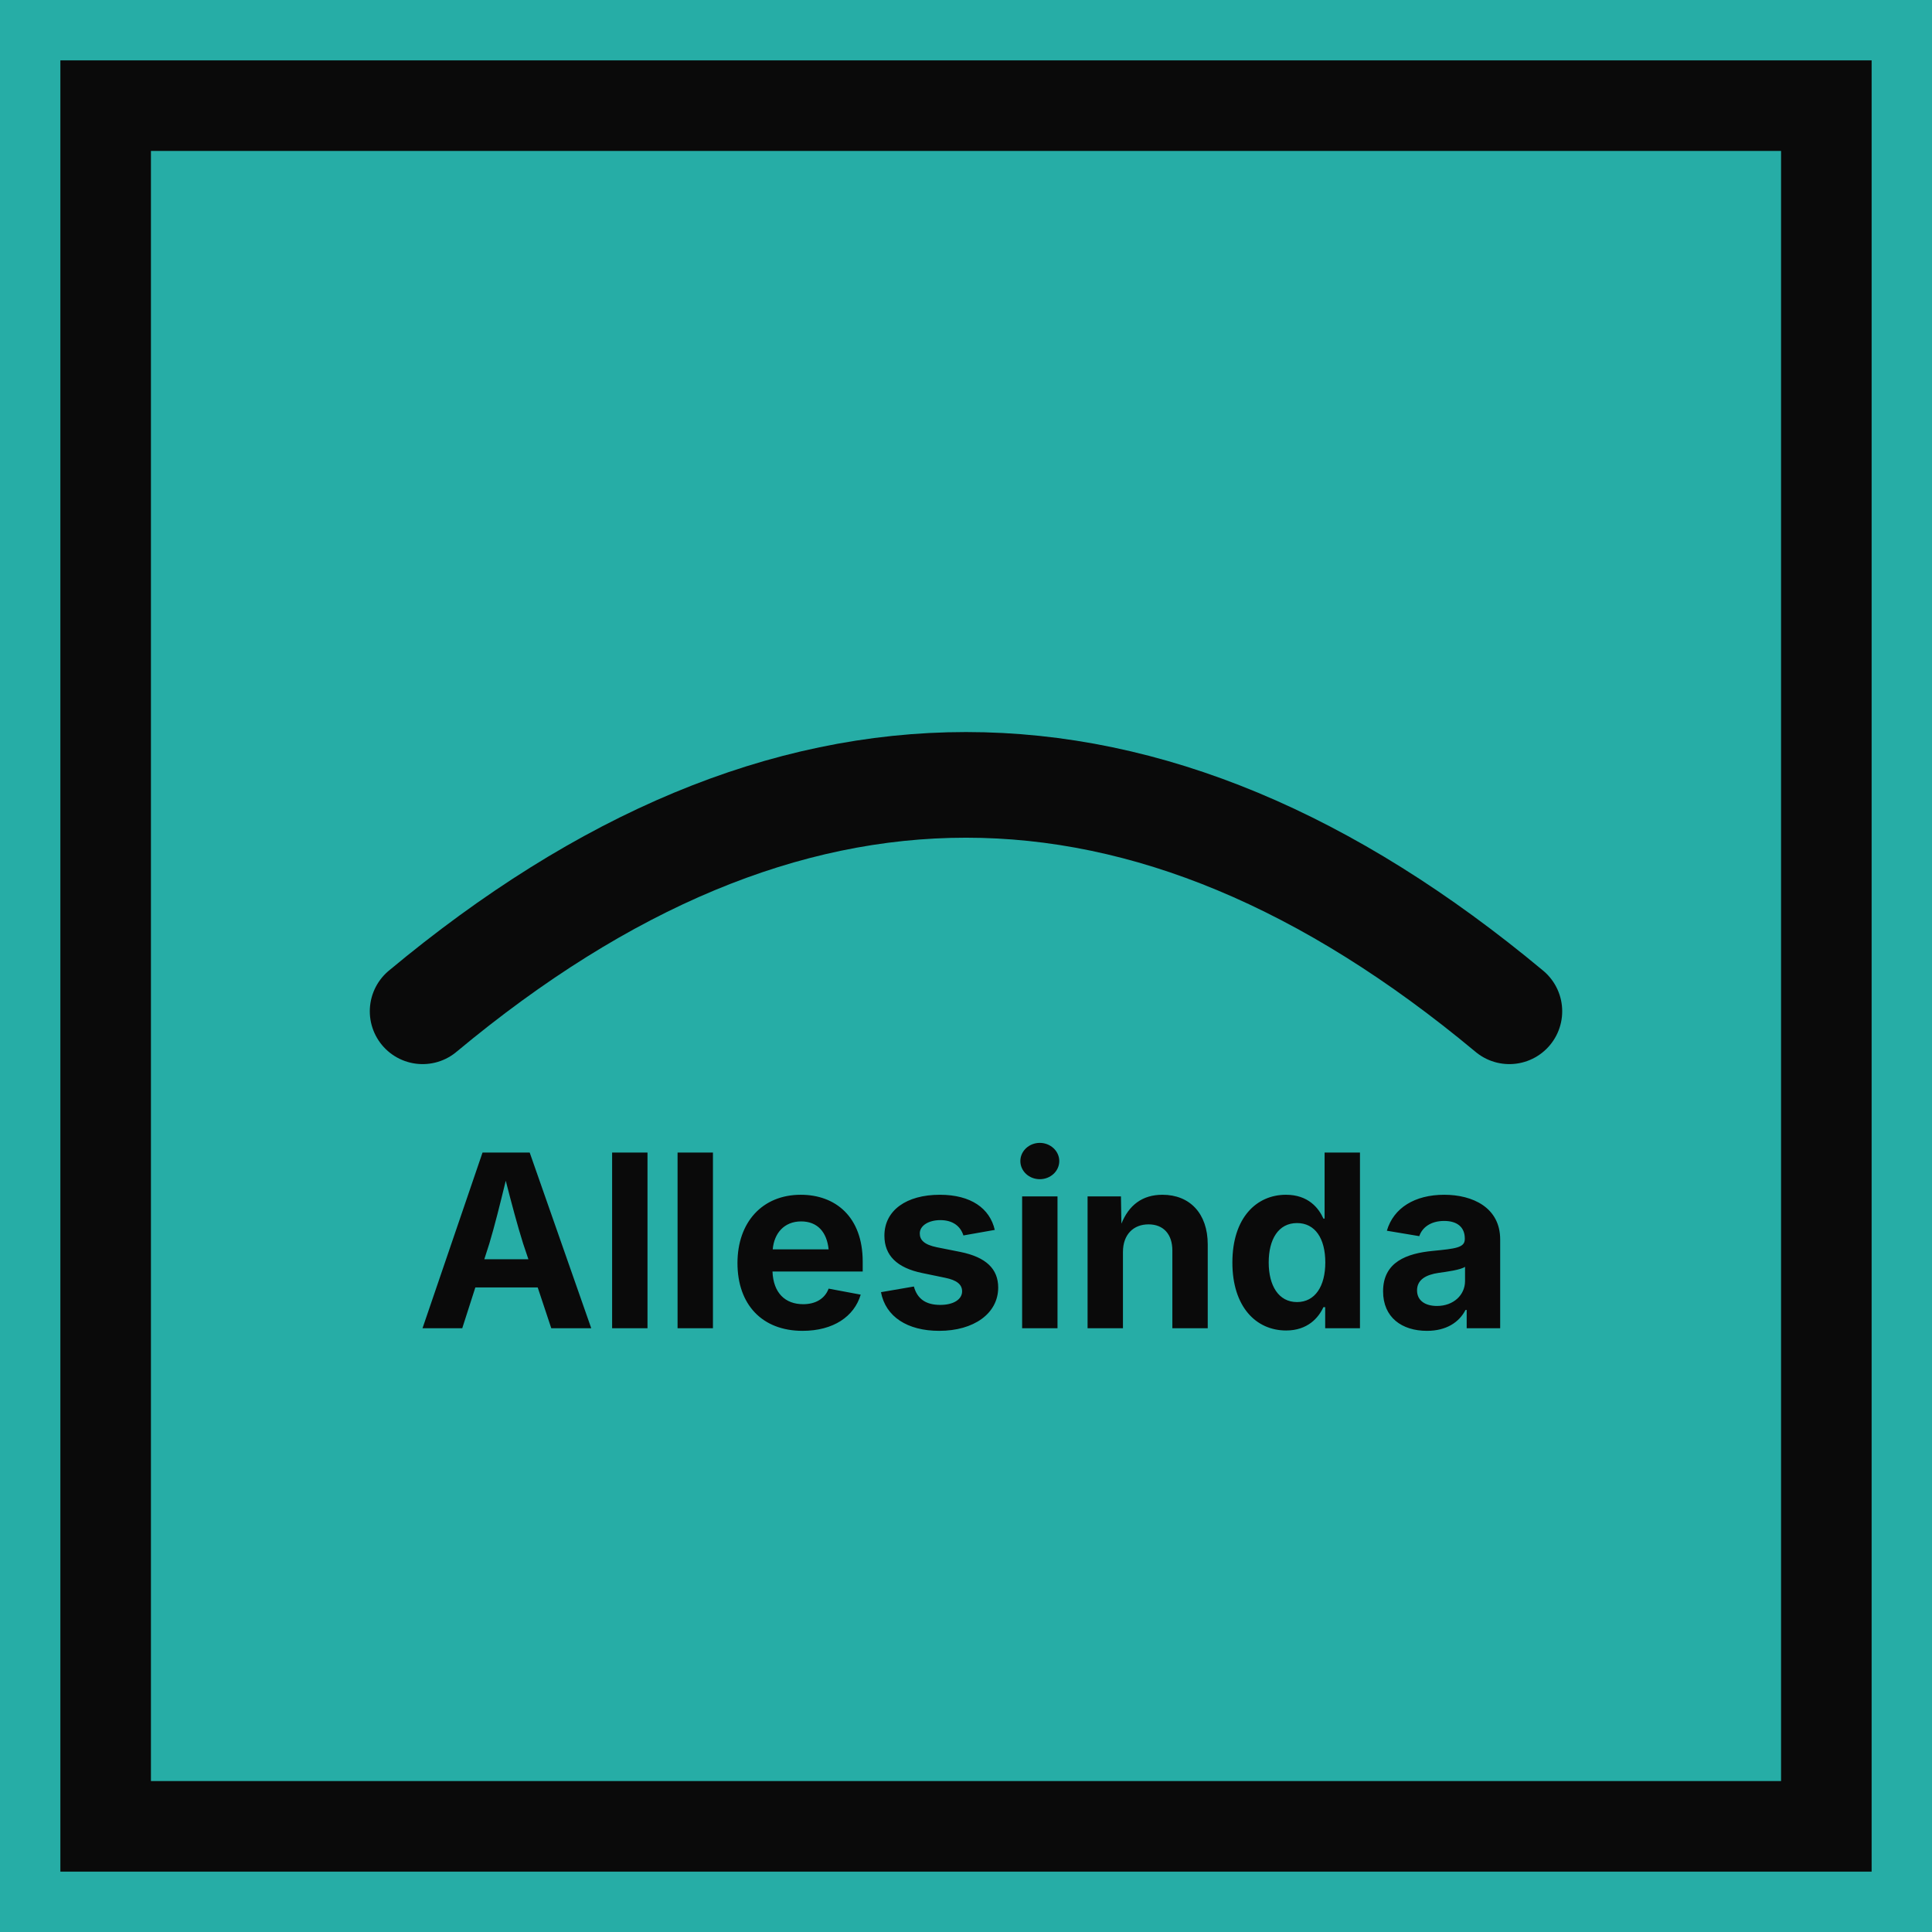
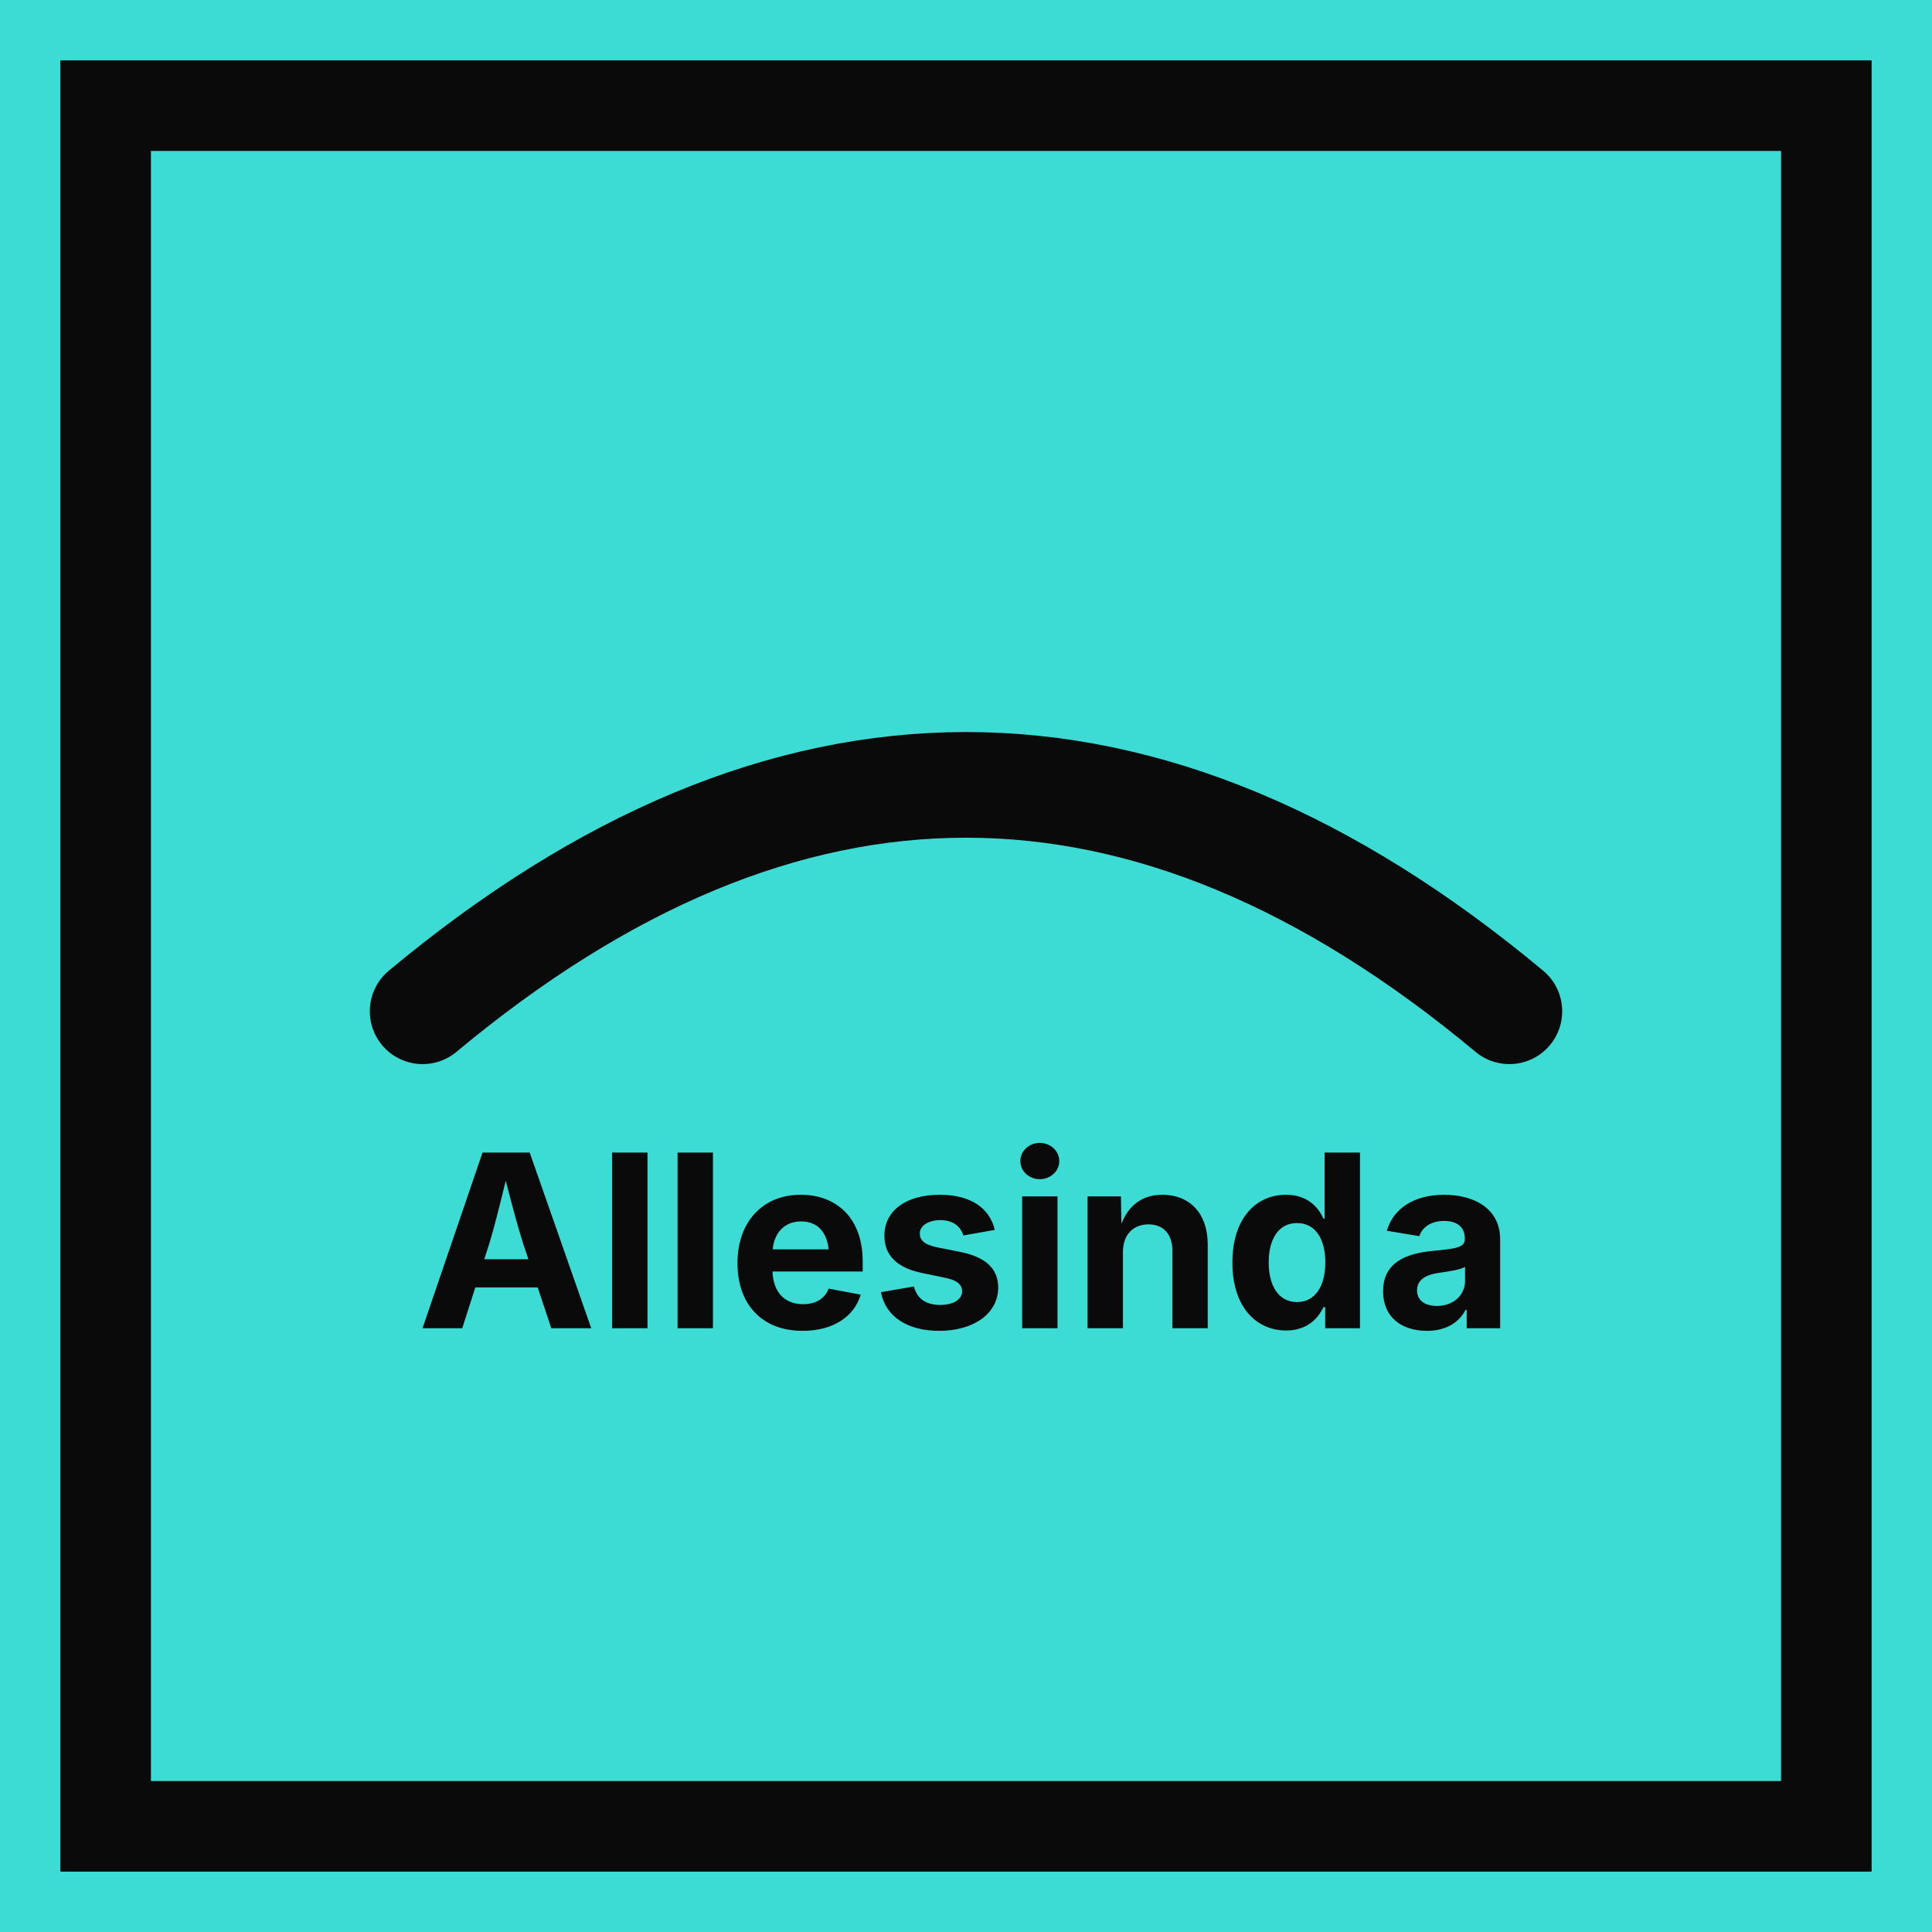
<svg xmlns="http://www.w3.org/2000/svg" viewBox="0 0 512 512" width="512" height="512">
-   <rect width="512" height="512" fill="#26ada6" />
+   <rect width="512" height="512" fill="#3cdcd5" />
  <rect x="28" y="28" width="456" height="456" fill="none" stroke="#0a0a0a" stroke-width="24" />
  <path d="M112 268 Q256 148 400 268" stroke="#0a0a0a" stroke-width="28" stroke-linecap="round" fill="none" />
  <text x="256" y="352" text-anchor="middle" font-family="system-ui, -apple-system, sans-serif" font-weight="700" font-size="64" fill="#0a0a0a">Allesinda</text>
</svg>
